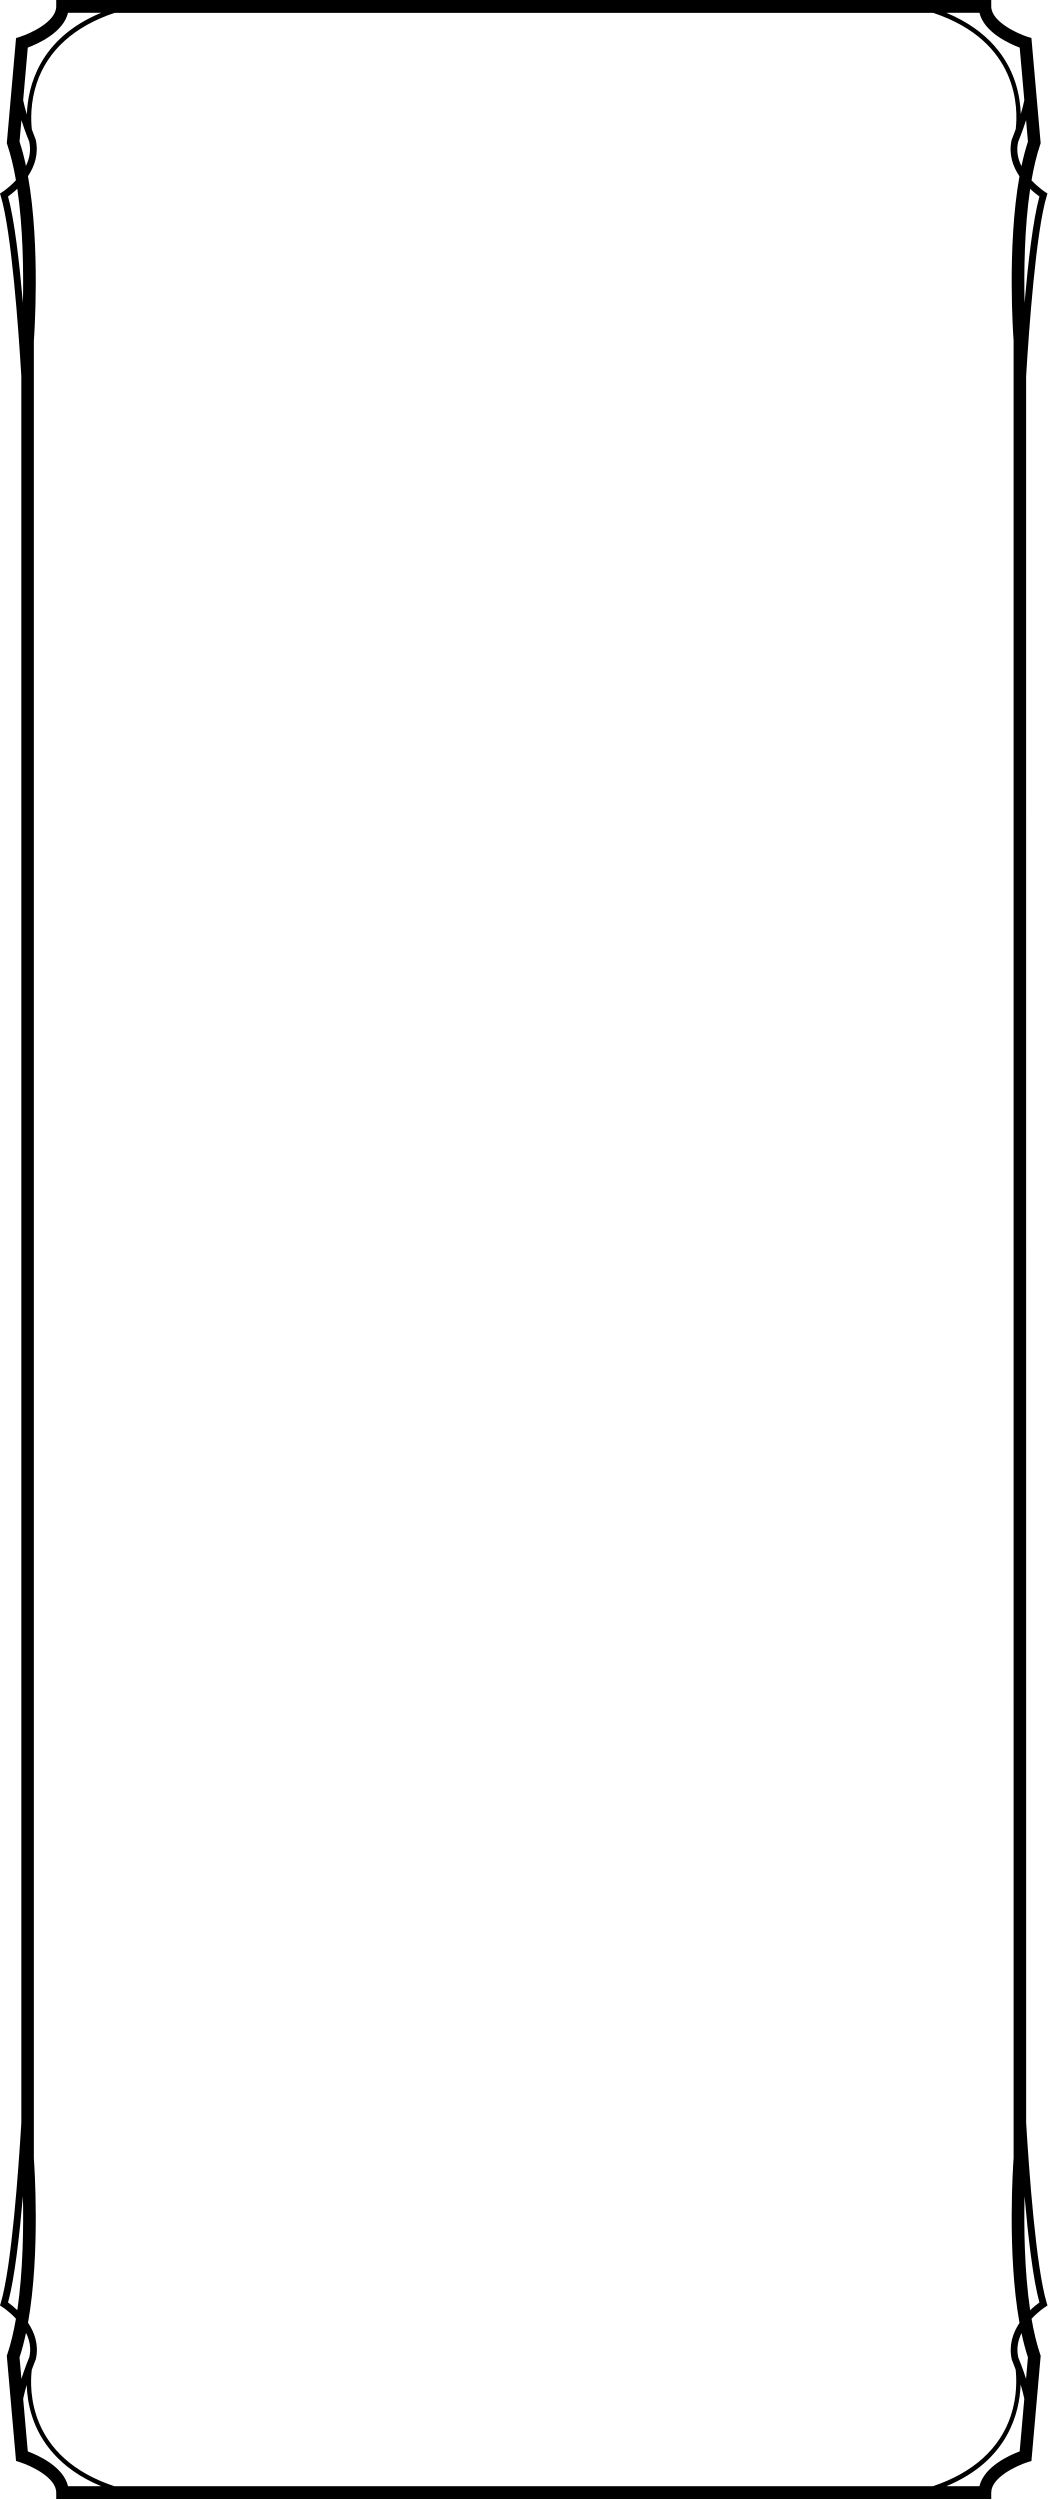
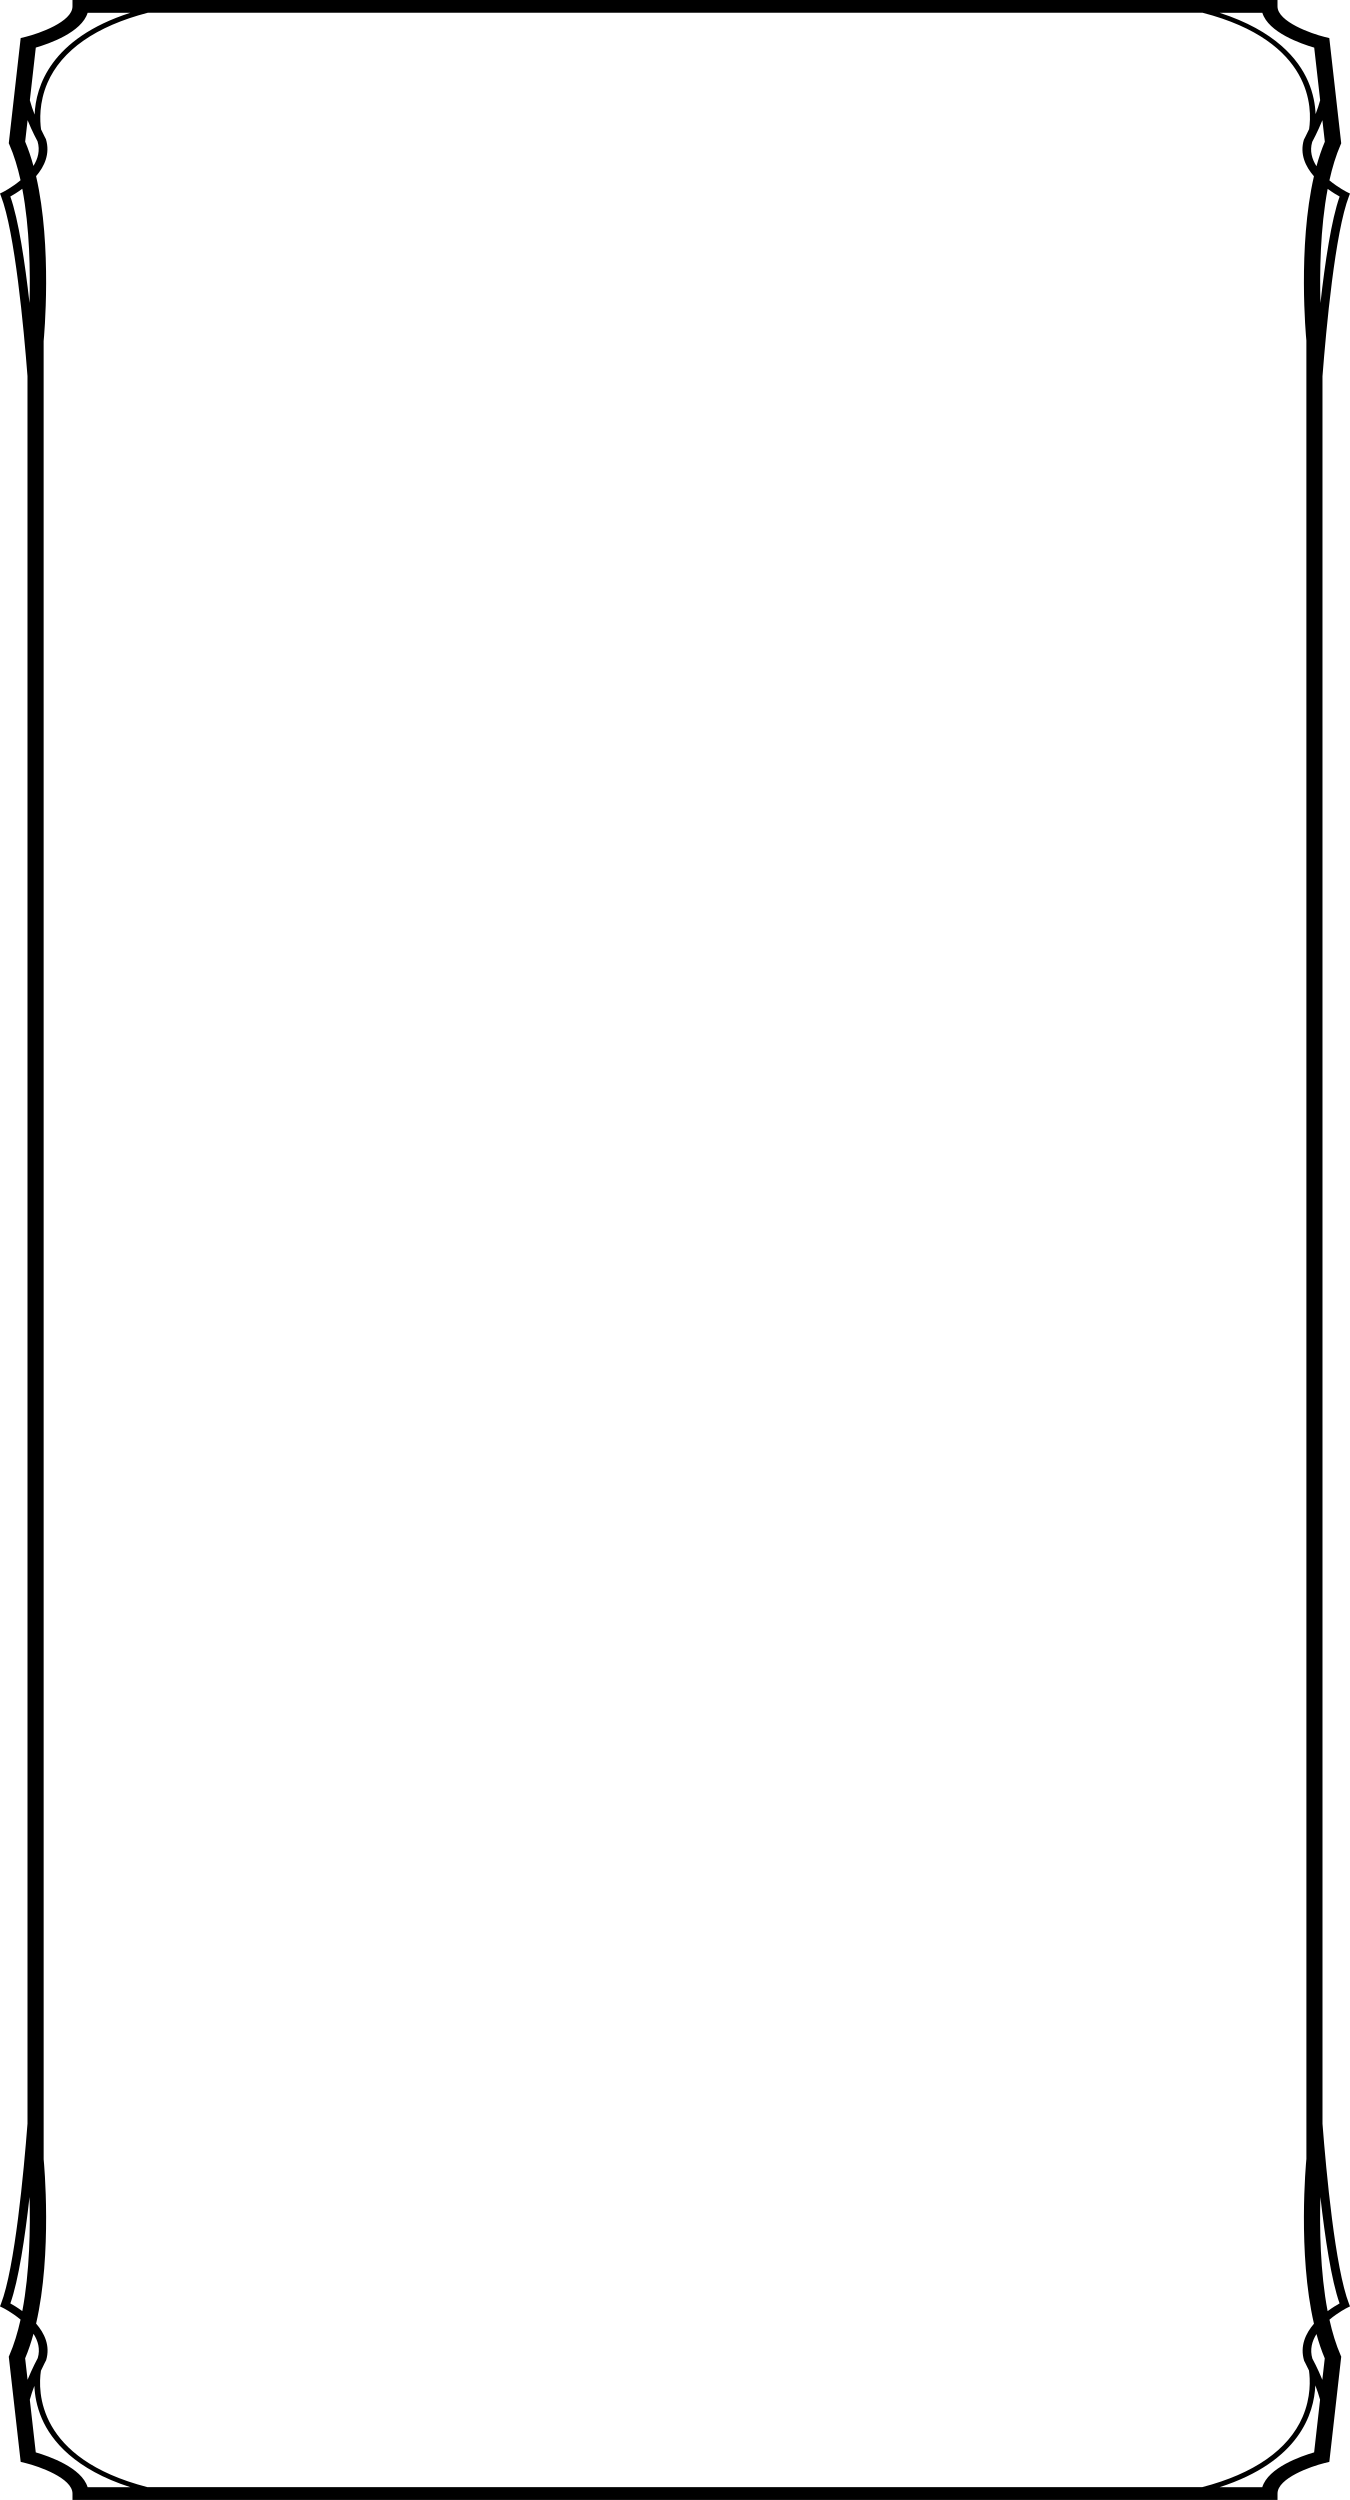
- <svg xmlns="http://www.w3.org/2000/svg" width="66.146mm" height="157.869mm" viewBox="0 0 66.146 157.869" version="1.1" id="svg6987">
+ <svg xmlns="http://www.w3.org/2000/svg" width="71.437mm" height="132.292mm" viewBox="0 0 71.437 132.292" version="1.1" id="svg6987">
  <defs id="defs6984" />
-   <g id="layer1" transform="translate(-27.16661,-41.38796)">
-     <path d="M 91.965,175.505 91.964,65.152 c 0.182,-3.017 0.621,-9.13 1.299,-11.38 l 0.049,-0.163 -0.142,-0.089 c -0.01,-0.007 -0.435,-0.281 -0.866,-0.743 0.14,-0.813 0.32,-1.581 0.55,-2.26 l 0.028,-0.082 -0.584,-6.645 -0.253,-0.08 C 91.453,43.523 89.761,42.767 89.761,41.792 v -0.404 h -59.044 v 0.404 c 0,0.977 -1.649,1.716 -2.284,1.919 l -0.253,0.081 -0.584,6.645 0.028,0.082 c 0.23,0.677 0.409,1.443 0.549,2.254 -0.429,0.466 -0.855,0.742 -0.865,0.748 l -0.142,0.09 0.049,0.162 c 0.678,2.247 1.116,8.346 1.298,11.367 l 0.001,110.354 c -0.182,3.017 -0.621,9.13 -1.299,11.379 l -0.049,0.163 0.142,0.09 c 0.01,0.005 0.435,0.28 0.866,0.742 -0.14,0.813 -0.32,1.581 -0.55,2.26 l -0.028,0.082 0.584,6.645 0.253,0.08 c 0.635,0.203 2.284,0.943 2.284,1.919 v 0.404 H 89.761 v -0.404 c 0,-0.976 1.649,-1.716 2.285,-1.919 l 0.253,-0.08 0.584,-6.645 -0.028,-0.082 c -0.23,-0.677 -0.409,-1.443 -0.549,-2.254 0.429,-0.466 0.856,-0.742 0.865,-0.747 l 0.142,-0.091 -0.049,-0.162 c -0.678,-2.246 -1.116,-8.346 -1.298,-11.368 m -0.902,14.96 c 0.003,0.008 0.105,0.253 0.239,0.619 0.059,0.547 0.106,1.683 -0.313,2.934 -0.694,2.072 -2.39,3.588 -4.916,4.431 H 34.388 c -5.425,-1.803 -5.366,-6.074 -5.216,-7.35 0.139,-0.384 0.249,-0.65 0.256,-0.669 0.209,-0.91 -0.082,-1.696 -0.493,-2.307 0.795,-4.451 0.39,-10.119 0.37,-10.375 l -0.001,-114.818 c 0.021,-0.282 0.427,-5.961 -0.371,-10.413 0.409,-0.616 0.697,-1.411 0.483,-2.335 -0.003,-0.008 -0.105,-0.254 -0.239,-0.619 -0.059,-0.546 -0.105,-1.683 0.313,-2.934 0.694,-2.072 2.39,-3.588 4.917,-4.431 h 3.846 6.92 40.918 c 5.425,1.803 5.366,6.074 5.216,7.35 -0.139,0.384 -0.249,0.65 -0.256,0.67 -0.209,0.91 0.082,1.696 0.493,2.307 -0.796,4.451 -0.391,10.119 -0.371,10.375 l 0.001,114.819 c -0.021,0.281 -0.427,5.96 0.371,10.413 -0.409,0.616 -0.697,1.411 -0.482,2.335 M 92.805,53.801 c -0.402,1.453 -0.716,4.153 -0.94,6.724 -0.042,-1.924 -0.013,-4.724 0.353,-7.211 0.237,0.225 0.453,0.391 0.587,0.487 m -1.345,-3.448 c 0.02,-0.048 0.267,-0.641 0.5,-1.375 l 0.119,1.358 c -0.16,0.482 -0.294,1.004 -0.409,1.548 -0.222,-0.448 -0.339,-0.967 -0.21,-1.531 m 0.098,-5.959 0.292,3.327 c -0.059,0.286 -0.137,0.585 -0.224,0.872 -0.018,-0.58 -0.109,-1.296 -0.365,-2.06 -0.474,-1.416 -1.621,-3.21 -4.337,-4.336 h 2.094 c 0.295,1.238 1.886,1.953 2.541,2.198 M 31.462,42.196 h 2.091 c -3.916,1.623 -4.631,4.668 -4.69,6.428 -0.09,-0.296 -0.173,-0.606 -0.234,-0.903 l 0.292,-3.327 c 0.655,-0.245 2.246,-0.96 2.541,-2.198 m -3.062,8.14 0.119,-1.358 c 0.23,0.727 0.473,1.308 0.488,1.339 0.131,0.572 0.018,1.098 -0.201,1.55 -0.115,-0.539 -0.248,-1.055 -0.406,-1.532 m -0.14,2.976 c 0.367,2.483 0.396,5.282 0.354,7.211 -0.225,-2.571 -0.538,-5.27 -0.94,-6.723 0.134,-0.096 0.35,-0.262 0.586,-0.489 M 27.674,186.843 c 0.402,-1.453 0.716,-4.152 0.94,-6.723 0.042,1.923 0.014,4.724 -0.353,7.21 -0.237,-0.225 -0.453,-0.392 -0.587,-0.487 m 1.345,3.448 c -0.02,0.049 -0.267,0.641 -0.5,1.375 l -0.119,-1.357 c 0.159,-0.482 0.294,-1.003 0.409,-1.548 0.222,0.448 0.339,0.967 0.21,1.53 m -0.098,5.959 -0.292,-3.326 c 0.059,-0.286 0.138,-0.584 0.224,-0.872 0.018,0.58 0.109,1.296 0.365,2.06 0.474,1.417 1.621,3.21 4.337,4.336 H 31.462 c -0.294,-1.238 -1.886,-1.953 -2.541,-2.198 m 60.096,2.198 h -2.091 c 3.916,-1.623 4.631,-4.668 4.69,-6.427 0.089,0.296 0.172,0.606 0.233,0.902 l -0.292,3.327 c -0.655,0.245 -2.246,0.96 -2.541,2.198 m 3.062,-8.139 -0.119,1.357 c -0.23,-0.727 -0.473,-1.307 -0.488,-1.338 -0.132,-0.573 -0.018,-1.098 0.201,-1.551 0.115,0.539 0.248,1.055 0.406,1.532 m 0.14,-2.977 c -0.367,-2.482 -0.396,-5.281 -0.354,-7.211 0.225,2.571 0.538,5.269 0.94,6.722 -0.134,0.096 -0.349,0.262 -0.586,0.489" id="path776" style="stroke-width:0.582" />
+   <g id="layer1" transform="translate(-27.16662,-41.38796)">
+     <path d="m 97.149,153.776 -0.001,-92.474 c 0.196,-2.528 0.67,-7.651 1.403,-9.536 l 0.053,-0.136 -0.153,-0.075 c -0.011,-0.006 -0.47,-0.236 -0.936,-0.622 0.151,-0.681 0.346,-1.325 0.594,-1.893 l 0.03,-0.068 -0.63,-5.569 -0.273,-0.067 c -0.641,-0.158 -2.468,-0.791 -2.468,-1.608 V 41.388 H 31.002 v 0.338 c 0,0.818 -1.781,1.438 -2.467,1.608 l -0.274,0.067 -0.63,5.568 0.03,0.068 c 0.249,0.568 0.442,1.209 0.593,1.889 -0.464,0.39 -0.924,0.622 -0.935,0.627 l -0.153,0.075 0.053,0.136 c 0.732,1.883 1.206,6.994 1.402,9.525 l 0.001,92.475 c -0.196,2.528 -0.67,7.651 -1.403,9.536 l -0.053,0.136 0.153,0.075 c 0.011,0.004 0.47,0.235 0.936,0.622 -0.151,0.681 -0.345,1.325 -0.594,1.893 l -0.03,0.069 0.63,5.568 0.274,0.067 c 0.686,0.17 2.467,0.79 2.467,1.608 v 0.338 h 63.767 v -0.338 c 0,-0.818 1.781,-1.438 2.468,-1.608 l 0.273,-0.067 0.63,-5.568 -0.03,-0.069 c -0.248,-0.567 -0.442,-1.209 -0.593,-1.889 0.464,-0.39 0.924,-0.622 0.934,-0.626 l 0.153,-0.076 -0.053,-0.136 c -0.732,-1.882 -1.206,-6.994 -1.402,-9.526 m -0.974,12.536 c 0.004,0.007 0.113,0.212 0.258,0.518 0.064,0.458 0.114,1.411 -0.338,2.459 -0.749,1.736 -2.582,3.006 -5.309,3.713 H 34.966 c -5.859,-1.511 -5.795,-5.09 -5.634,-6.159 0.15,-0.322 0.269,-0.544 0.277,-0.561 0.226,-0.762 -0.088,-1.421 -0.532,-1.933 0.859,-3.73 0.422,-8.48 0.4,-8.694 l -0.001,-96.216 c 0.023,-0.236 0.461,-4.995 -0.4,-8.726 0.442,-0.516 0.753,-1.182 0.522,-1.957 -0.003,-0.007 -0.114,-0.213 -0.259,-0.518 -0.064,-0.458 -0.114,-1.41 0.338,-2.459 0.75,-1.736 2.582,-3.006 5.31,-3.713 h 4.153 7.474 44.192 c 5.859,1.511 5.795,5.09 5.634,6.159 -0.15,0.322 -0.269,0.544 -0.277,0.561 -0.226,0.762 0.088,1.421 0.533,1.933 -0.859,3.73 -0.422,8.48 -0.4,8.694 l 0.001,96.216 c -0.023,0.236 -0.461,4.995 0.4,8.726 -0.441,0.516 -0.752,1.182 -0.521,1.956 M 98.056,51.79 c -0.435,1.217 -0.773,3.48 -1.015,5.635 -0.046,-1.612 -0.014,-3.959 0.382,-6.043 0.256,0.189 0.489,0.328 0.634,0.408 M 96.603,48.901 c 0.022,-0.04 0.289,-0.537 0.54,-1.152 l 0.129,1.138 c -0.172,0.404 -0.317,0.841 -0.442,1.297 -0.239,-0.375 -0.366,-0.81 -0.226,-1.283 m 0.106,-4.994 0.315,2.788 c -0.064,0.24 -0.148,0.49 -0.242,0.731 -0.02,-0.486 -0.118,-1.086 -0.394,-1.726 -0.512,-1.186 -1.751,-2.69 -4.684,-3.634 h 2.261 c 0.318,1.037 2.037,1.636 2.744,1.842 M 31.805,42.065 h 2.258 c -4.229,1.36 -5.001,3.912 -5.065,5.386 -0.097,-0.248 -0.187,-0.508 -0.252,-0.757 l 0.315,-2.788 c 0.707,-0.205 2.426,-0.805 2.744,-1.842 m -3.307,6.821 0.129,-1.138 c 0.249,0.609 0.511,1.096 0.527,1.122 0.142,0.479 0.019,0.92 -0.218,1.299 -0.124,-0.451 -0.268,-0.884 -0.438,-1.284 m -0.152,2.494 c 0.397,2.081 0.428,4.426 0.382,6.043 -0.243,-2.154 -0.581,-4.416 -1.015,-5.634 0.145,-0.08 0.378,-0.22 0.633,-0.409 M 27.714,163.277 c 0.435,-1.217 0.773,-3.479 1.015,-5.634 0.045,1.612 0.015,3.959 -0.382,6.042 -0.256,-0.189 -0.489,-0.328 -0.634,-0.408 m 1.453,2.889 c -0.022,0.041 -0.288,0.537 -0.54,1.152 l -0.129,-1.137 c 0.172,-0.404 0.318,-0.841 0.442,-1.297 0.24,0.375 0.366,0.81 0.226,1.282 m -0.106,4.994 -0.315,-2.787 c 0.063,-0.239 0.149,-0.49 0.242,-0.731 0.02,0.486 0.118,1.086 0.394,1.726 0.512,1.187 1.751,2.69 4.684,3.634 h -2.261 c -0.318,-1.037 -2.037,-1.636 -2.744,-1.842 m 64.903,1.842 h -2.258 c 4.229,-1.36 5.001,-3.912 5.065,-5.386 0.096,0.248 0.186,0.507 0.252,0.756 l -0.315,2.788 c -0.707,0.205 -2.425,0.805 -2.744,1.842 m 3.307,-6.82 -0.129,1.137 c -0.249,-0.609 -0.511,-1.095 -0.527,-1.121 -0.142,-0.48 -0.02,-0.92 0.217,-1.3 0.124,0.451 0.268,0.884 0.438,1.284 m 0.152,-2.495 c -0.397,-2.08 -0.428,-4.425 -0.382,-6.043 0.243,2.154 0.581,4.416 1.015,5.633 -0.144,0.08 -0.377,0.22 -0.633,0.409" id="path776" style="stroke-width:0.553" />
  </g>
</svg>
